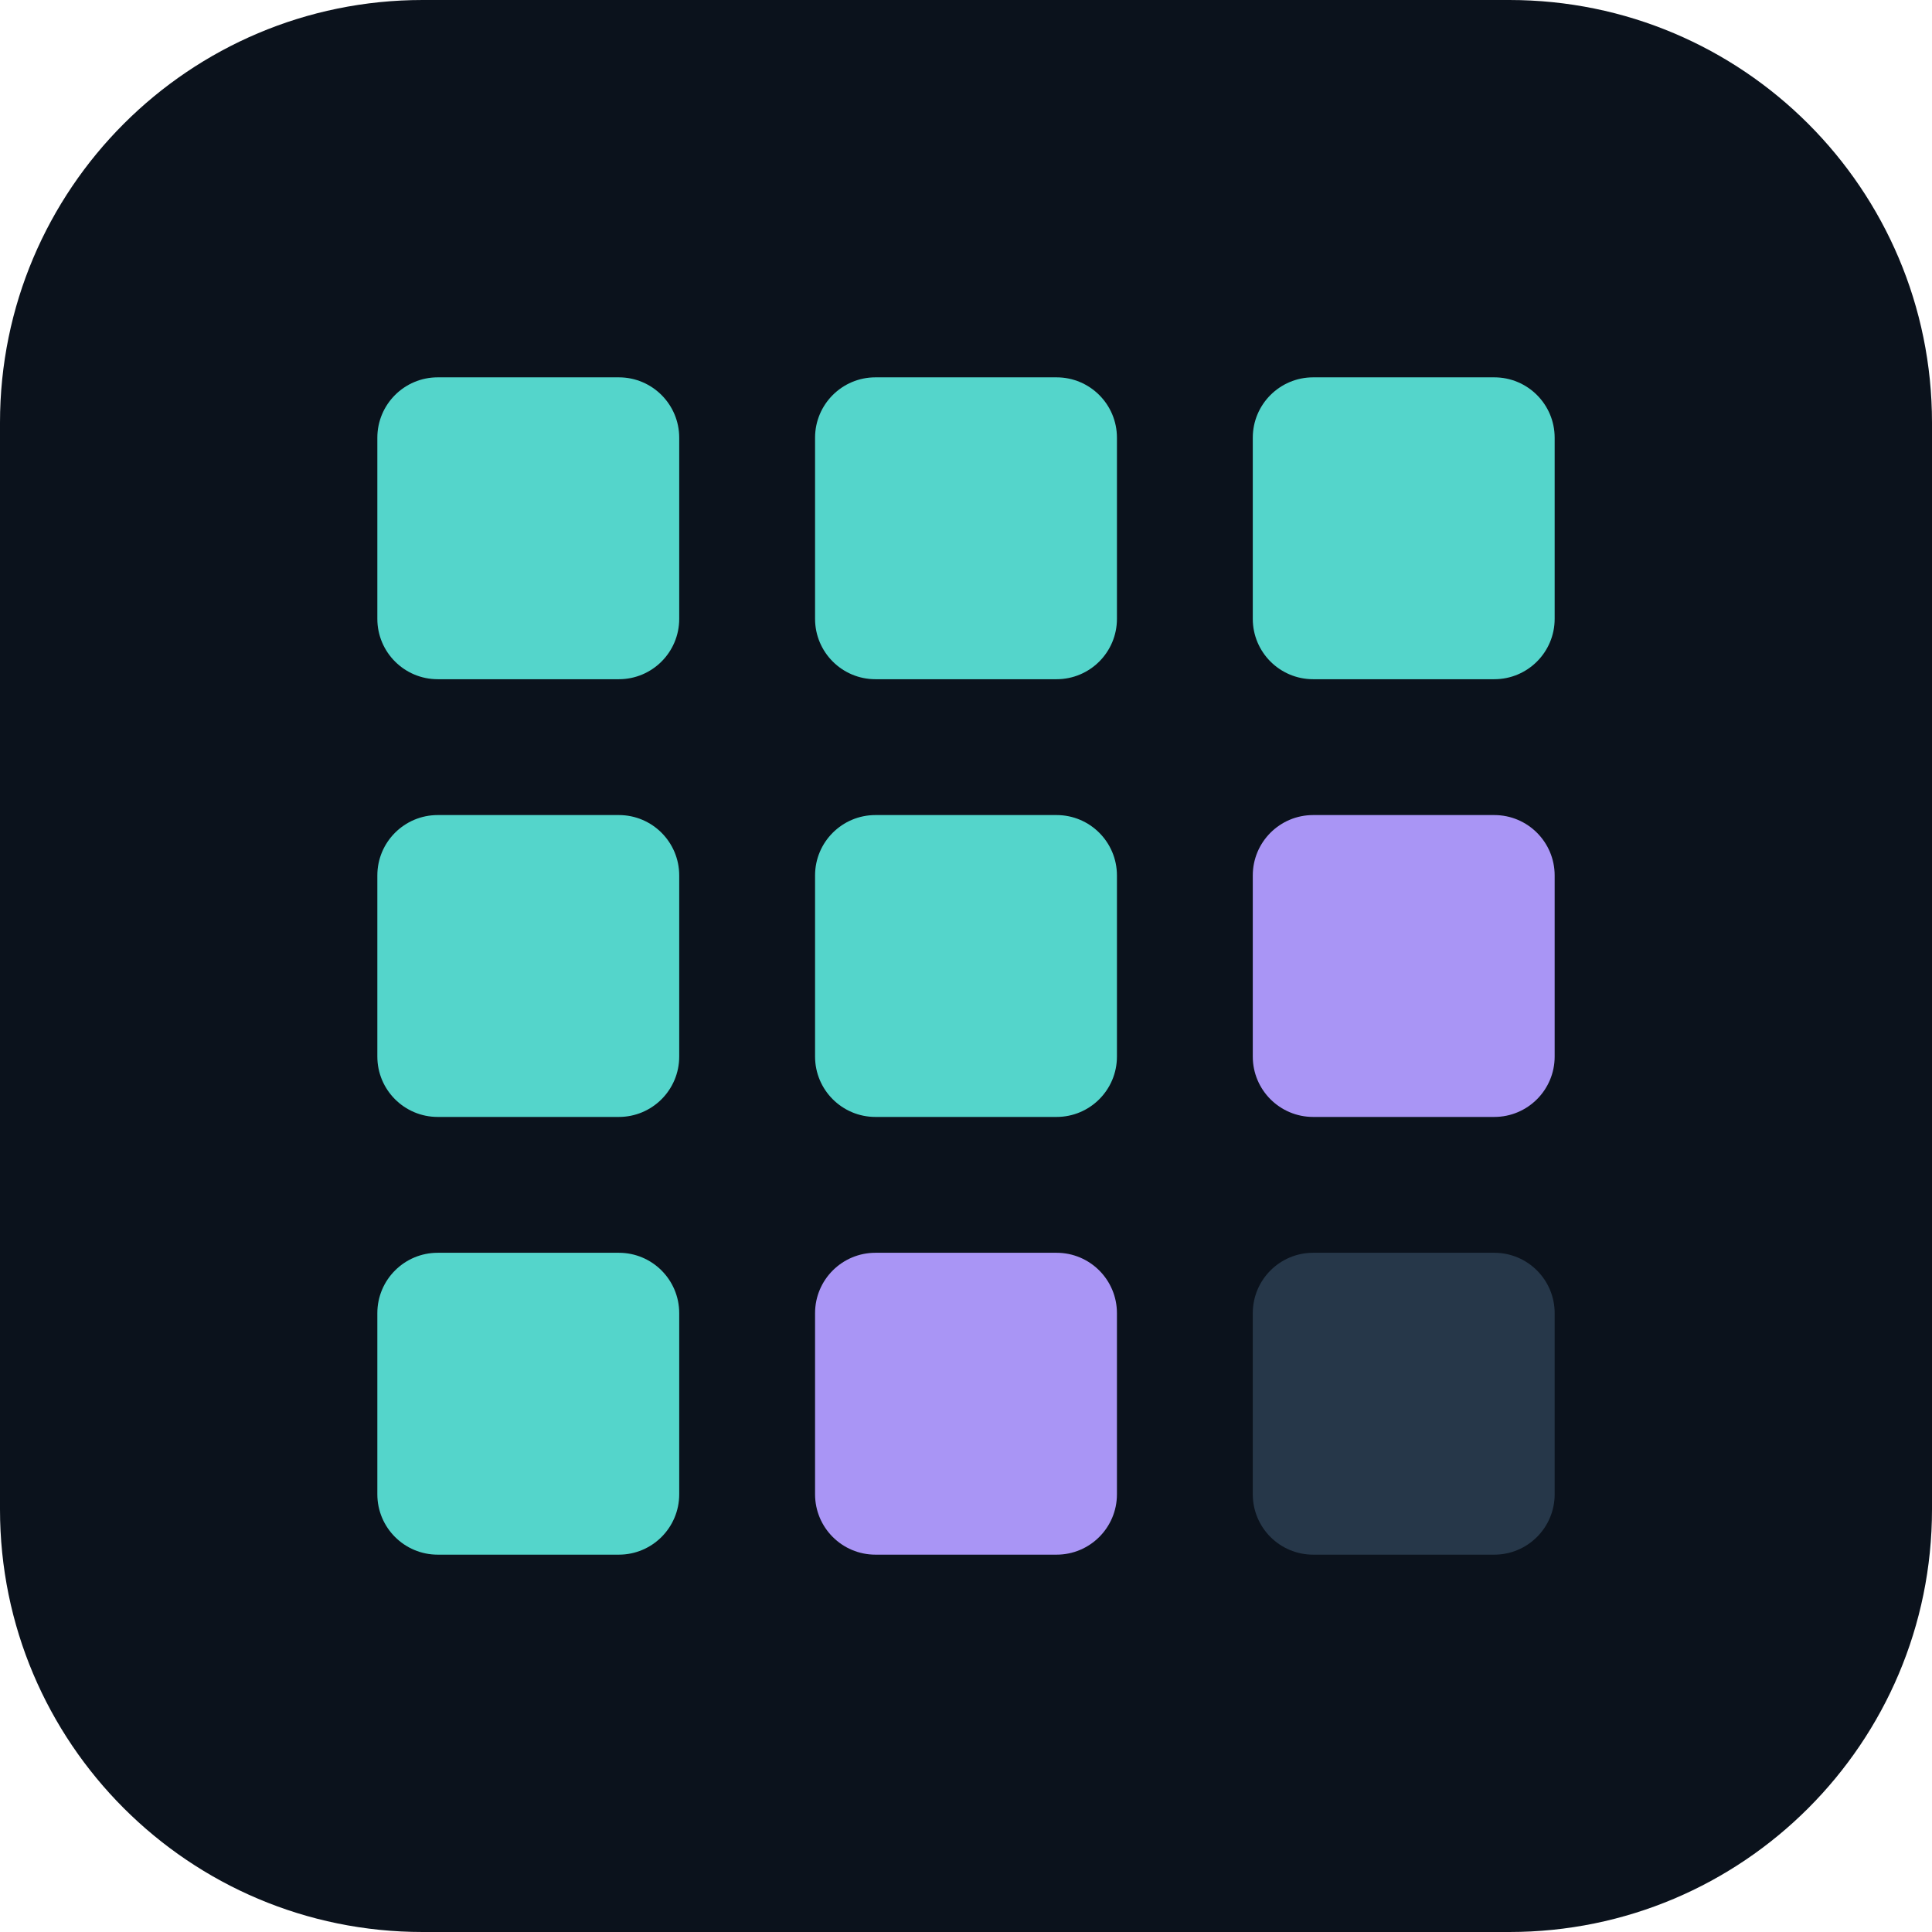
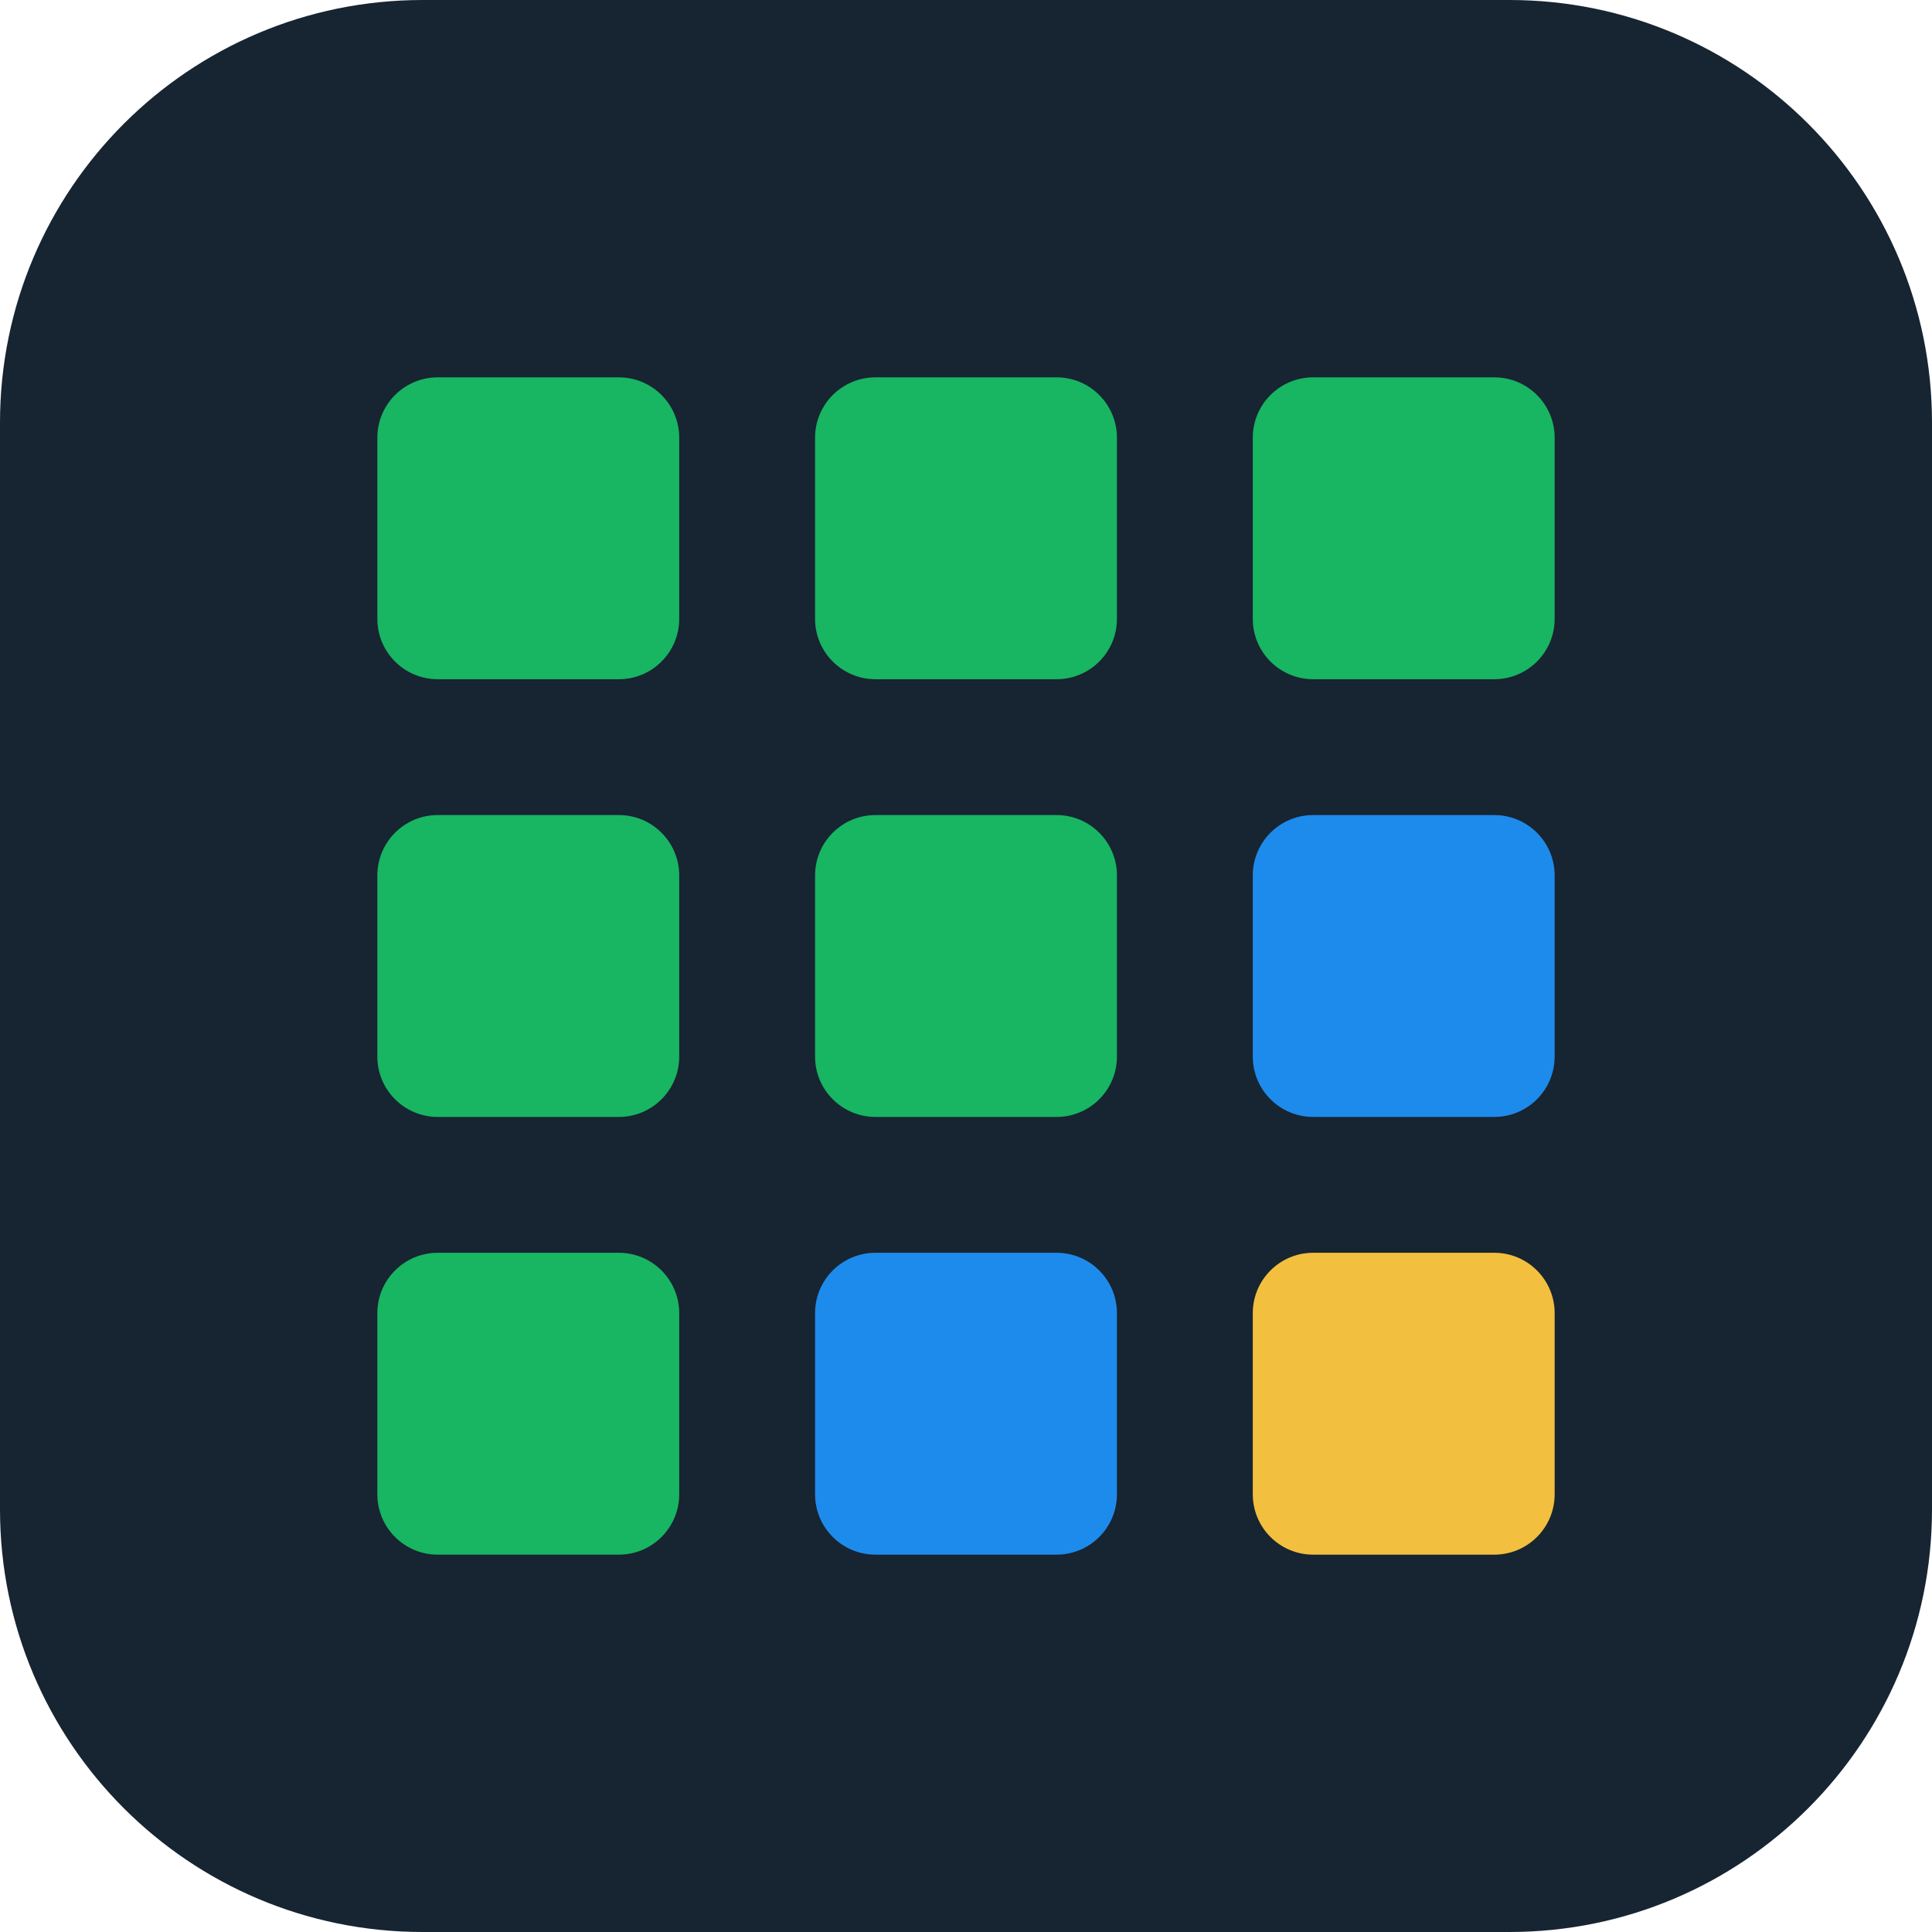
<svg xmlns="http://www.w3.org/2000/svg" width="128" height="128" viewBox="0 0 128 128">
-   <rect width="128" height="128" rx="28" fill="#0B121C" />
-   <g fill="#54D5CB">
+   <rect width="128" height="128" rx="28" fill="#172431" />
+   <g fill="#18B563">
    <rect x="25" y="25" width="20" height="20" rx="4" />
    <rect x="54" y="25" width="20" height="20" rx="4" />
    <rect x="83" y="25" width="20" height="20" rx="4" />
    <rect x="25" y="54" width="20" height="20" rx="4" />
    <rect x="54" y="54" width="20" height="20" rx="4" />
    <rect x="25" y="83" width="20" height="20" rx="4" />
  </g>
-   <g fill="#A995F5">
+   <g fill="#1D8BEB">
    <rect x="83" y="54" width="20" height="20" rx="4" />
    <rect x="54" y="83" width="20" height="20" rx="4" />
  </g>
-   <rect x="83" y="83" width="20" height="20" rx="4" fill="#263749" />
+   <rect x="83" y="83" width="20" height="20" rx="4" fill="#F3BF3E" />
</svg>
